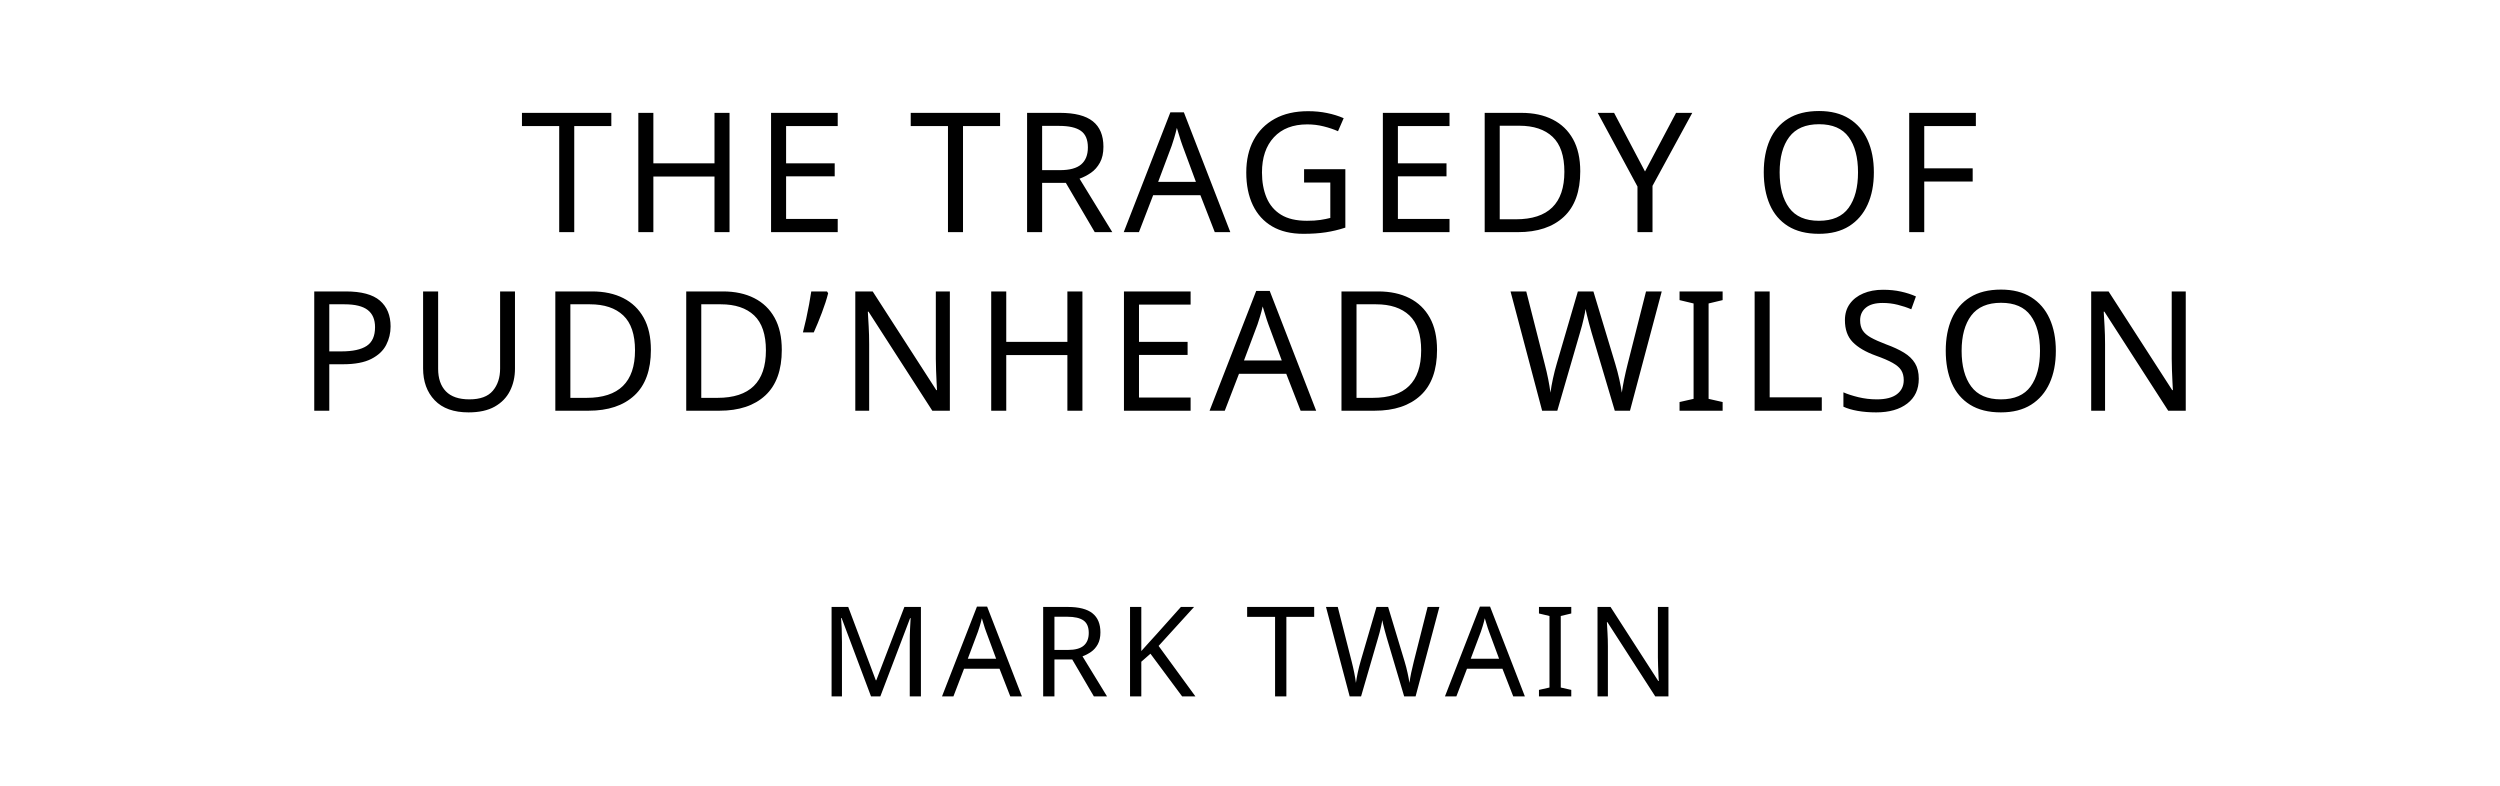
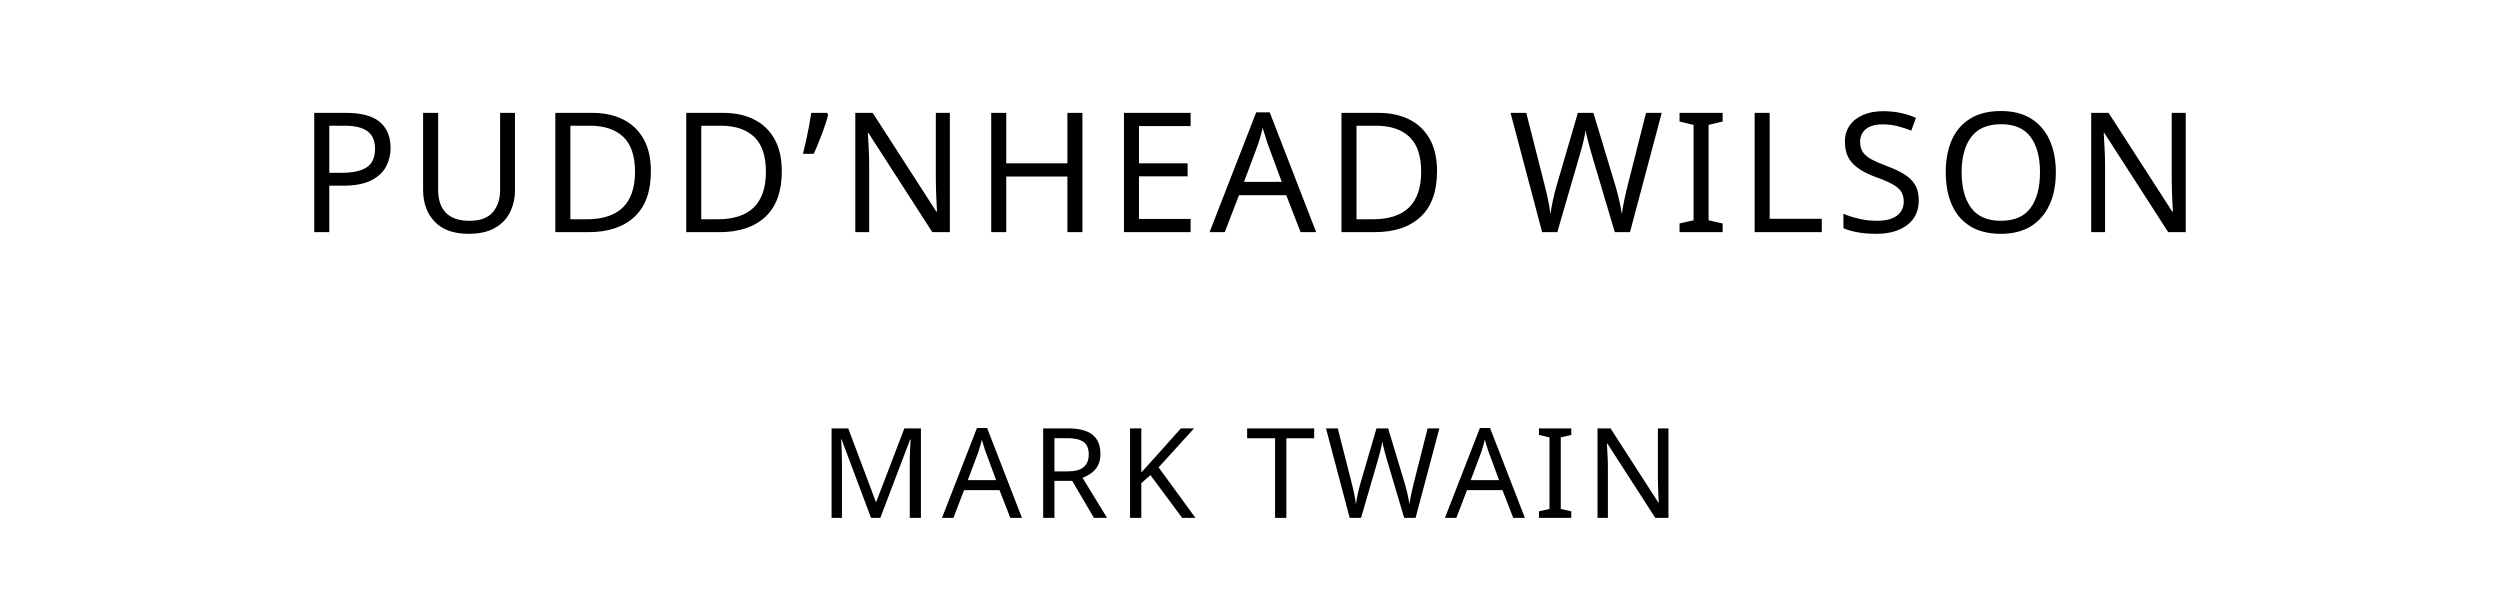
- <svg xmlns="http://www.w3.org/2000/svg" version="1.1" viewBox="0 0 1400 440">
+ <svg xmlns="http://www.w3.org/2000/svg" version="1.1" viewBox="0 0 1400 340">
  <style type="text/css">
		text{
			font-family: "League Spartan";
			letter-spacing: 5px;
			text-anchor: middle;
		}

		.title{
			font-size: 93.567px;
		}

		.author{
			font-size: 70.175px;
		}
	</style>
-   <text class="title" x="700" y="130">THE TRAGEDY OF</text>
-   <text class="title" x="700" y="230">PUDD’NHEAD WILSON</text>
-   <text class="author" x="700" y="390">MARK TWAIN</text>
+   <text class="title" x="700" y="130">PUDD’NHEAD WILSON</text>
+   <text class="author" x="700" y="290">MARK TWAIN</text>
</svg>
